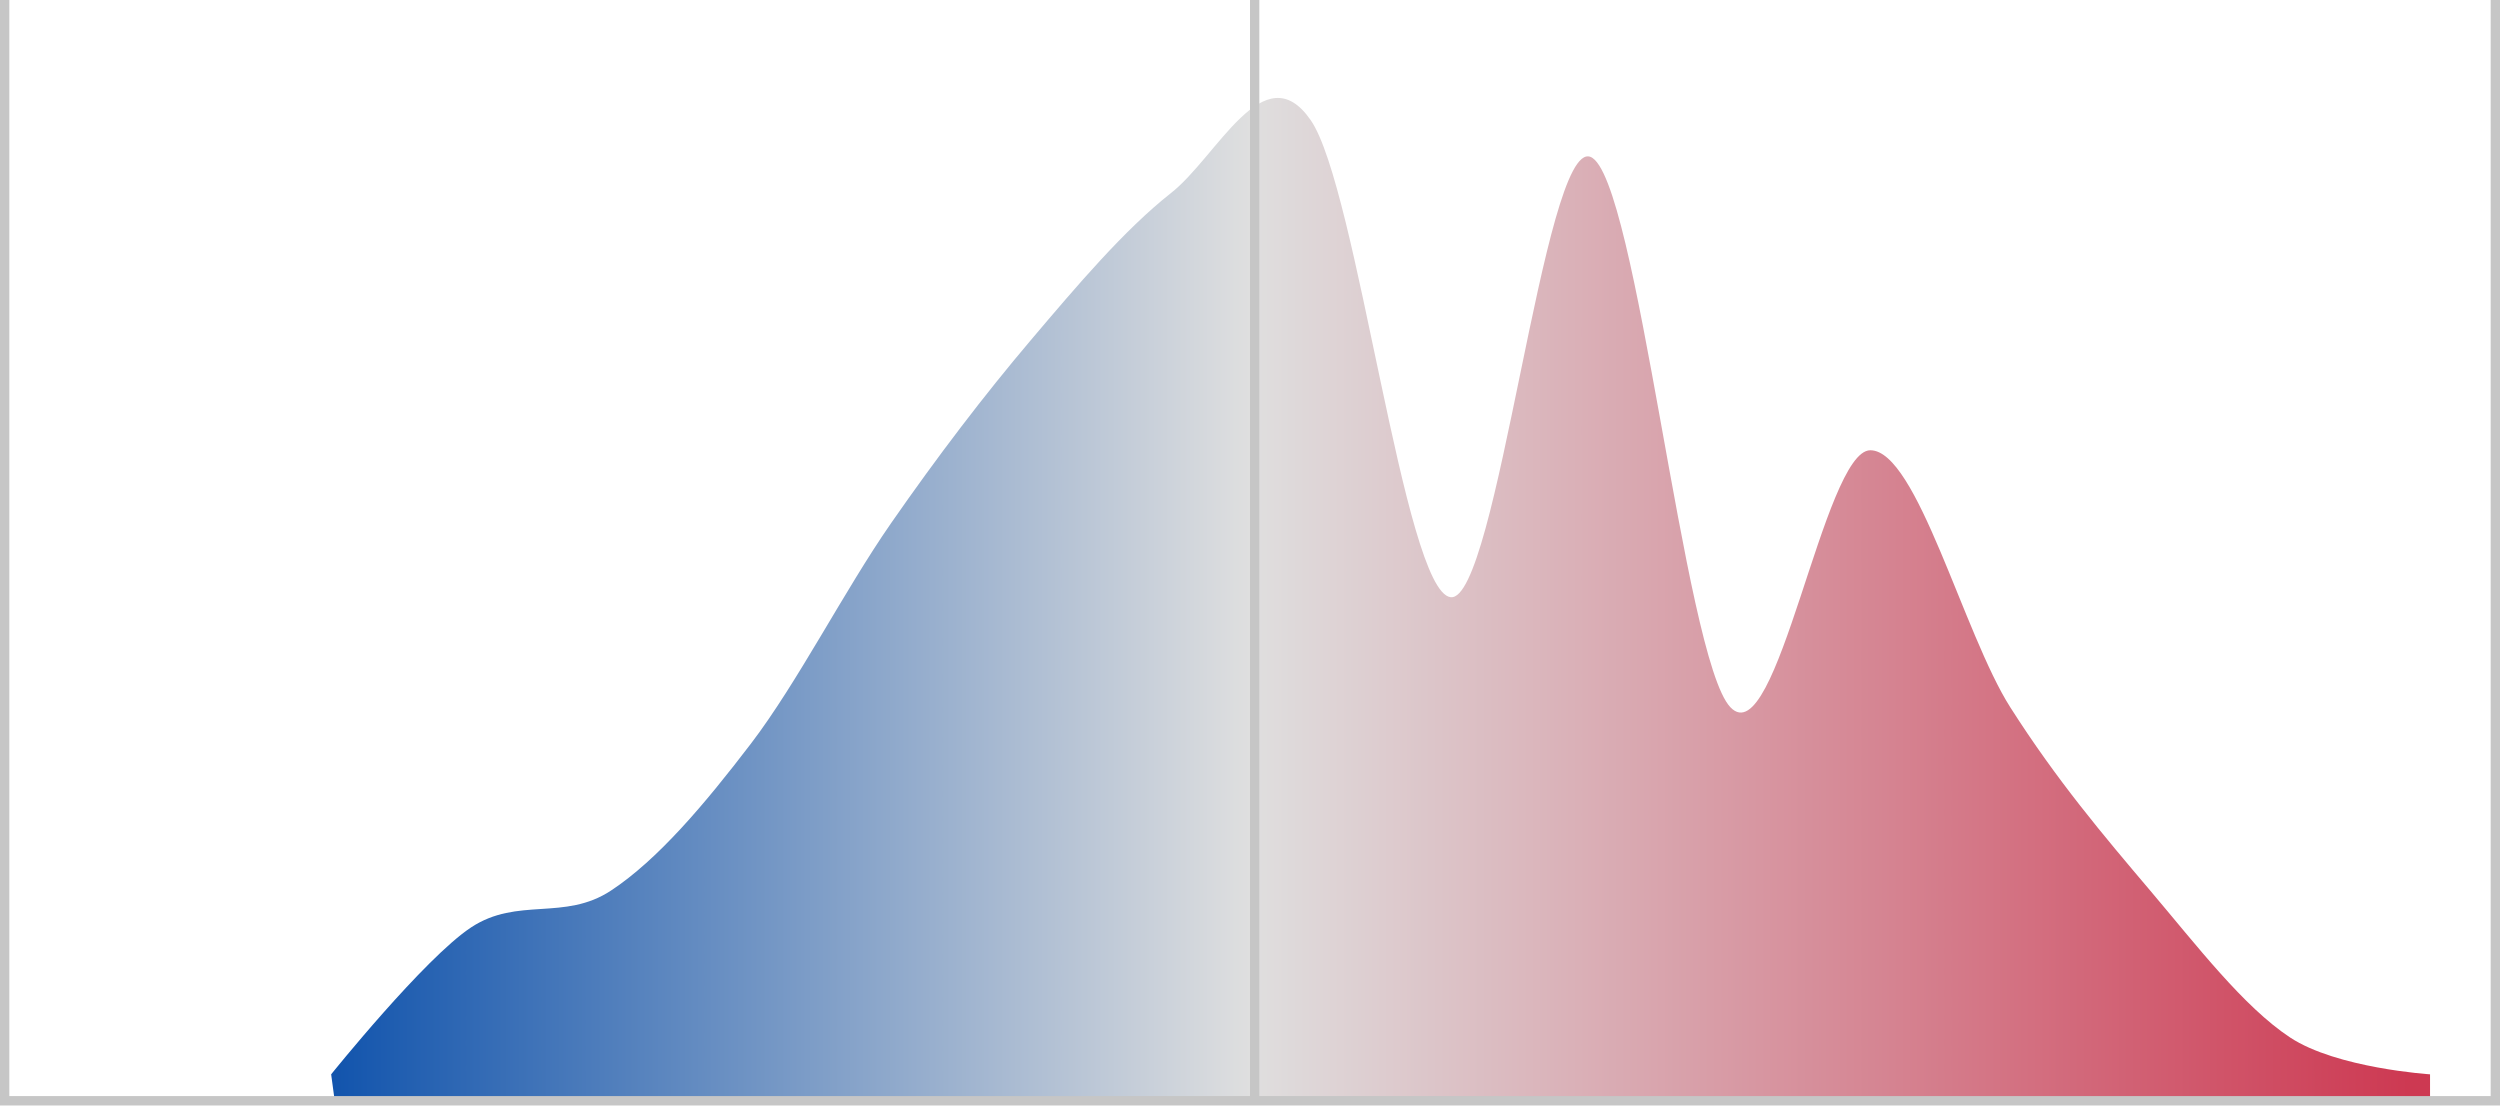
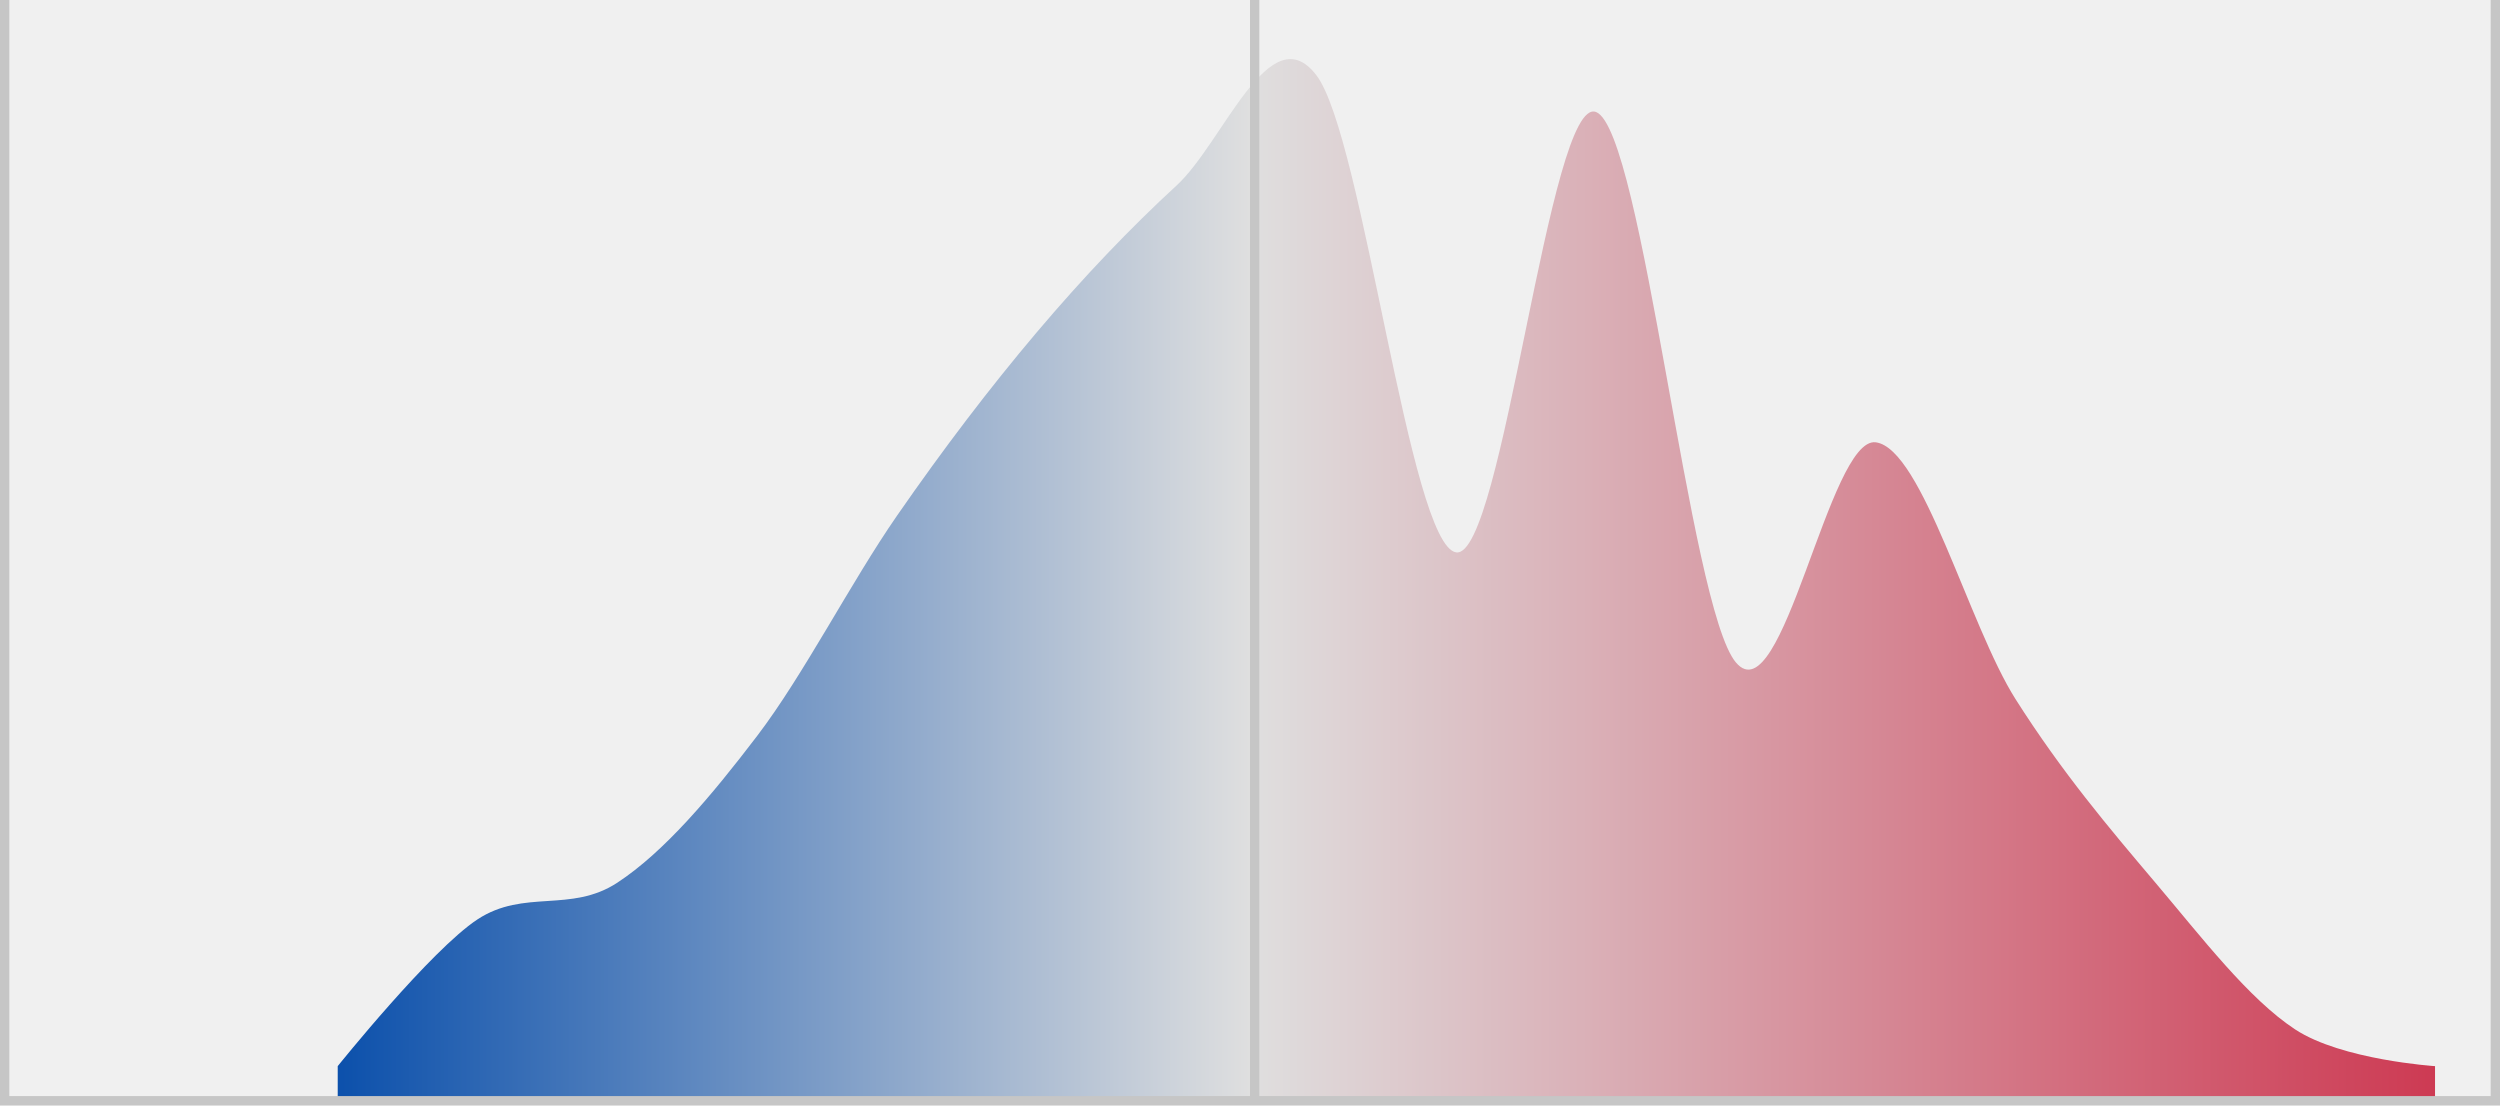
- <svg xmlns="http://www.w3.org/2000/svg" width="536" height="237" viewBox="0 0 536 237" fill="none">
-   <rect width="536" height="237" fill="white" />
-   <path d="M71.7 235.536L521 236.036V230.336C521 230.336 501 229.036 491 222.436C481 215.836 471 202.736 461 190.936C451 179.136 441 167.336 431 151.636C421 135.936 411 96.536 401 96.536C391 96.536 381 162.136 371 151.636C361 141.136 351 37.536 341 33.636C331 29.736 321 129.336 311 128.036C301 126.736 291 40.136 281 25.736C271 11.336 261 33.636 251 41.436C241 49.336 231 61.136 221 72.936C211 84.736 201 97.836 191 112.236C181 126.636 171 146.336 161 159.436C151 172.536 141 184.336 131 190.936C121 197.536 111 192.236 101 198.836C91 205.436 71 230.336 71 230.336L71.7 235.536Z" fill="url(#paint0_linear)" />
-   <path fill-rule="evenodd" clip-rule="evenodd" d="M0 0V235V237H2H268H270H534H536V235V0H534V235H270V0H268V235H2V0H0Z" fill="#C6C6C6" />
+ <svg xmlns="http://www.w3.org/2000/svg" xmlns:xlink="http://www.w3.org/1999/xlink" width="536px" height="237px" viewBox="0 0 536 237" version="1.1">
  <defs>
-     <linearGradient id="paint0_linear" x1="516.437" y1="140.79" x2="63.871" y2="140.79" gradientUnits="userSpaceOnUse">
-       <stop stop-color="#CD3952" />
-       <stop offset="0.549" stop-color="#DFDFDF" />
-       <stop offset="1" stop-color="#0A4FAB" />
+     <polygon id="path-1" points="0.55 0.417 536.45 0.417 536.45 236.45 0.55 236.45" />
+     <linearGradient x1="0%" y1="85.144%" x2="100%" y2="85.144%" id="linearGradient-3">
+       <stop stop-color="#CD3952" offset="0%" />
+       <stop stop-color="#DFDFDF" offset="56.436%" />
+       <stop stop-color="#0A4FAB" offset="100%" />
    </linearGradient>
  </defs>
+   <g id="statehouse_bias_plan_curve" stroke="none" stroke-width="1" fill="none" fill-rule="evenodd">
+     <g id="Clipped" transform="translate(268.5, 118.5) scale(-1, 1) translate(-268.5, -118.5) ">
+       <mask id="mask-2" fill="white">
+         <use xlink:href="#path-1" />
+       </mask>
+       <g id="Shape" />
+       <path d="M14.93,228.582 C14.93,228.582 34.915,227.271 44.908,220.714 C54.9,214.158 64.893,201.045 74.885,189.243 C84.878,177.442 94.87,165.64 104.863,149.904 C114.855,134.169 124.848,96.141 134.84,94.83 C144.833,93.519 154.826,153.838 164.818,142.037 C174.811,130.235 184.803,27.954 194.796,24.02 C204.788,20.086 214.781,119.745 224.773,118.433 C234.766,117.122 244.758,29.265 254.751,16.152 C264.743,3.039 274.736,30.576 284.728,39.756 C294.721,48.935 304.713,59.425 314.706,71.227 C324.698,83.028 334.691,96.141 344.683,110.566 C354.676,124.99 364.668,144.659 374.661,157.772 C384.653,170.885 394.646,182.687 404.638,189.243 C414.631,195.8 424.623,190.555 434.616,197.111 C444.608,203.668 464.593,228.582 464.593,228.582 L464.593,237 L14.93,237 L14.93,228.582 Z" id="Shape" fill="url(#linearGradient-3)" mask="url(#mask-2)" />
+     </g>
+     <polygon id="Shape" fill="#C6C6C6" points="0 0 0 235 0 237 2 237 268 237 270 237 534 237 536 237 536 235 536 0 534 0 534 235 270 235 270 0 268 0 268 235 2 235 2 0" />
+   </g>
</svg>
